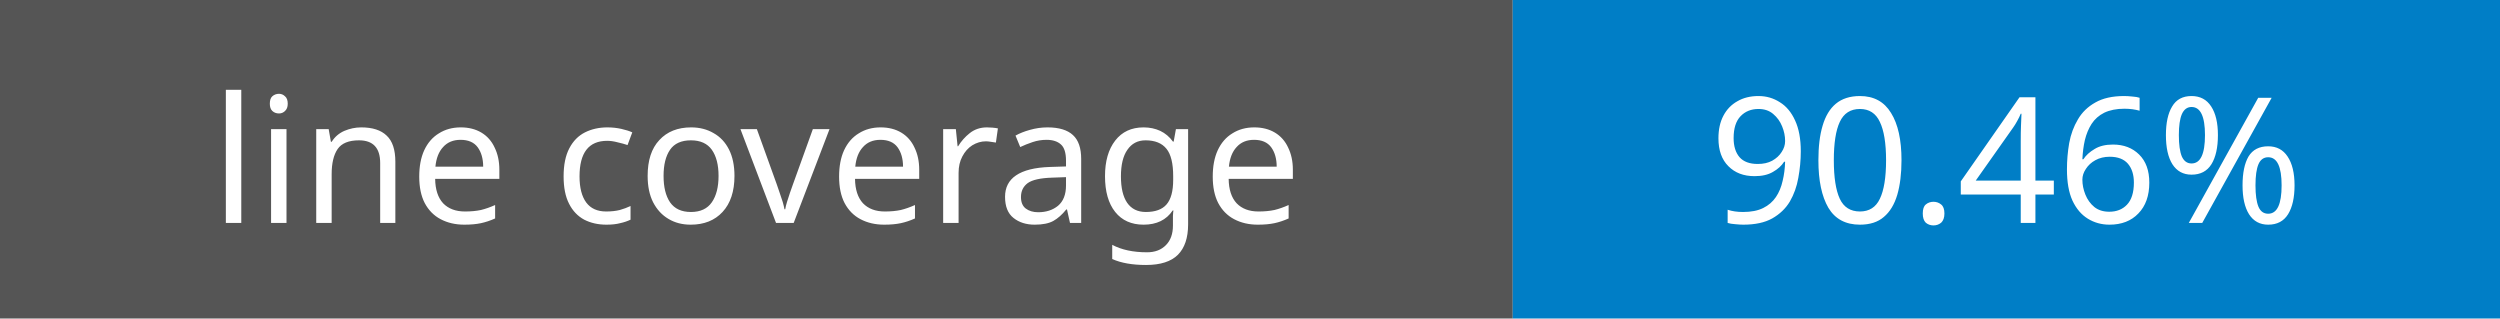
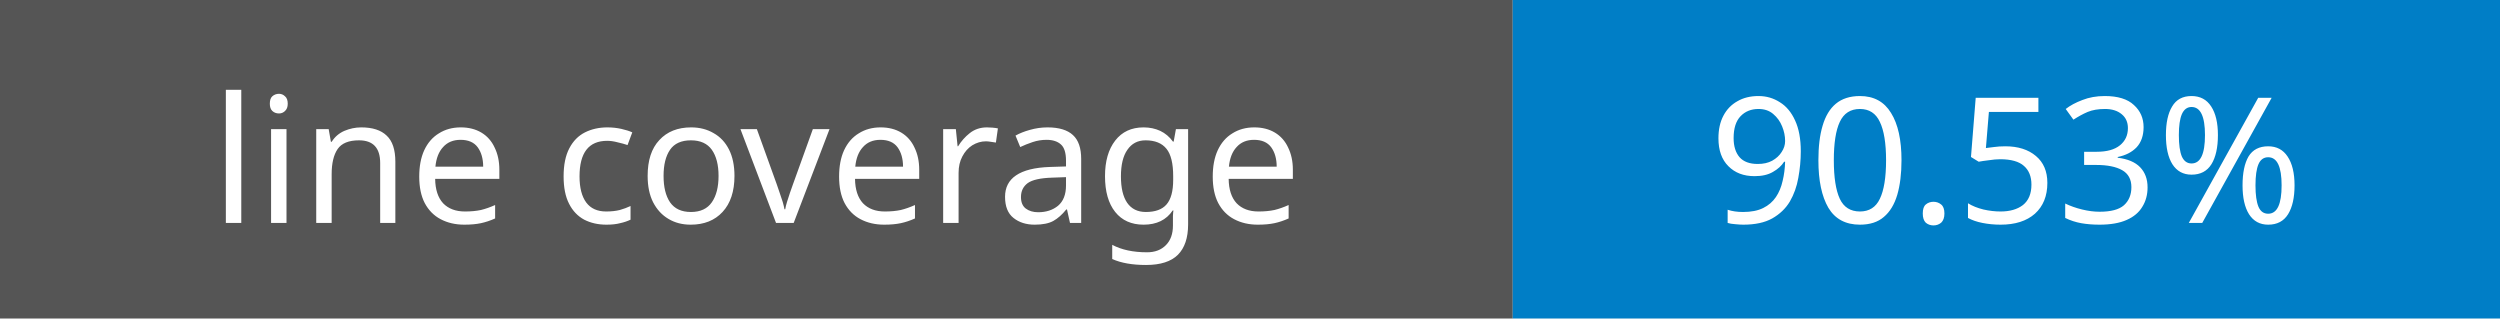
- <svg xmlns="http://www.w3.org/2000/svg" width="157" height="20" role="img" aria-label="line coverage: 90.46%">
+ <svg xmlns="http://www.w3.org/2000/svg" width="157" height="20" role="img" aria-label="line coverage: 90.53%">
  <rect width="95" height="20" fill="#555" />
  <rect x="95" width="62" height="20" fill="#007ec6" />
  <g fill="#fff" text-anchor="middle" font-family="Verdana, sans-serif" font-size="11">
    <text x="47.5" y="14">line coverage</text>
-     <text x="126" y="14">90.46%</text>
+     <text x="126" y="14">90.53%</text>
  </g>
</svg>
